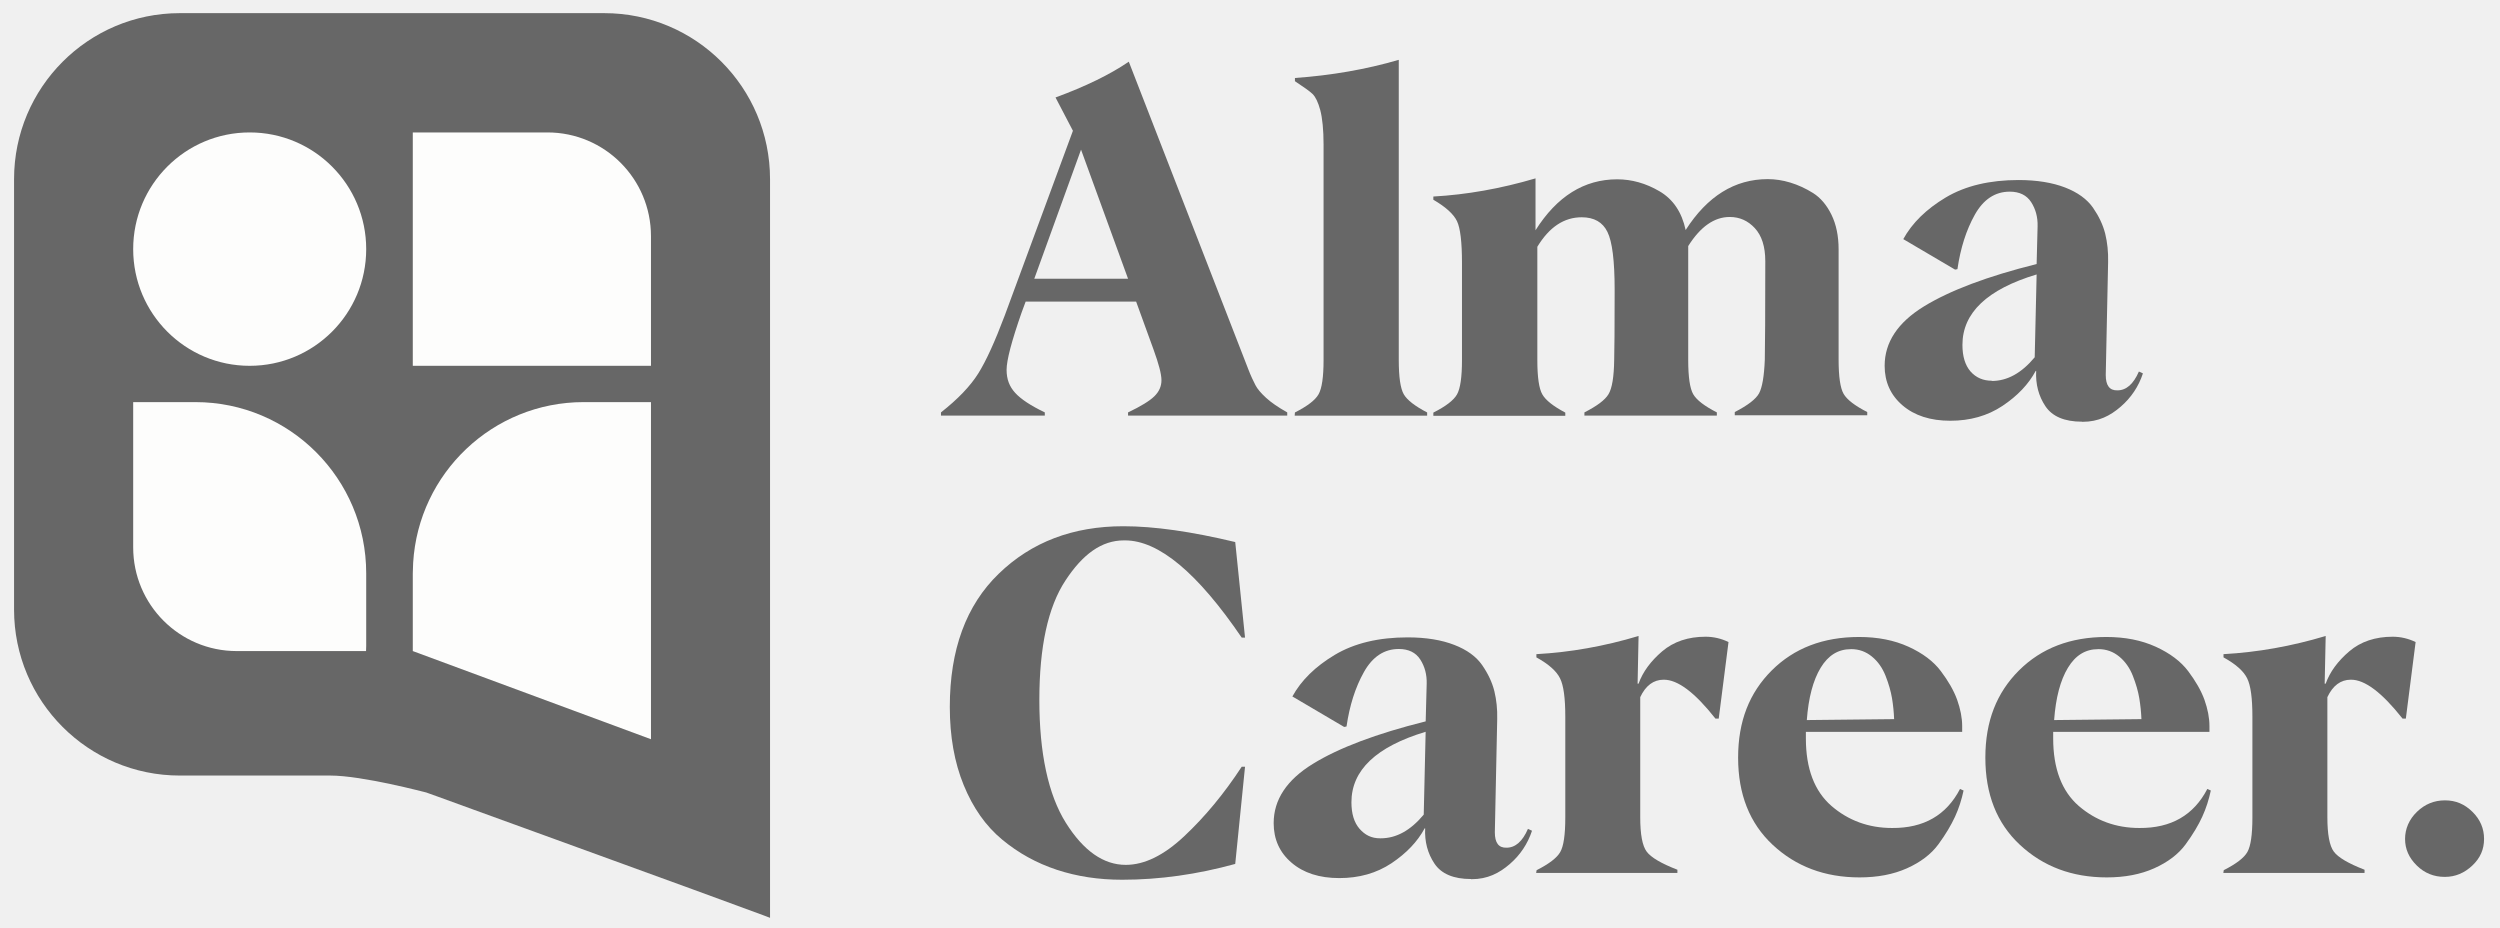
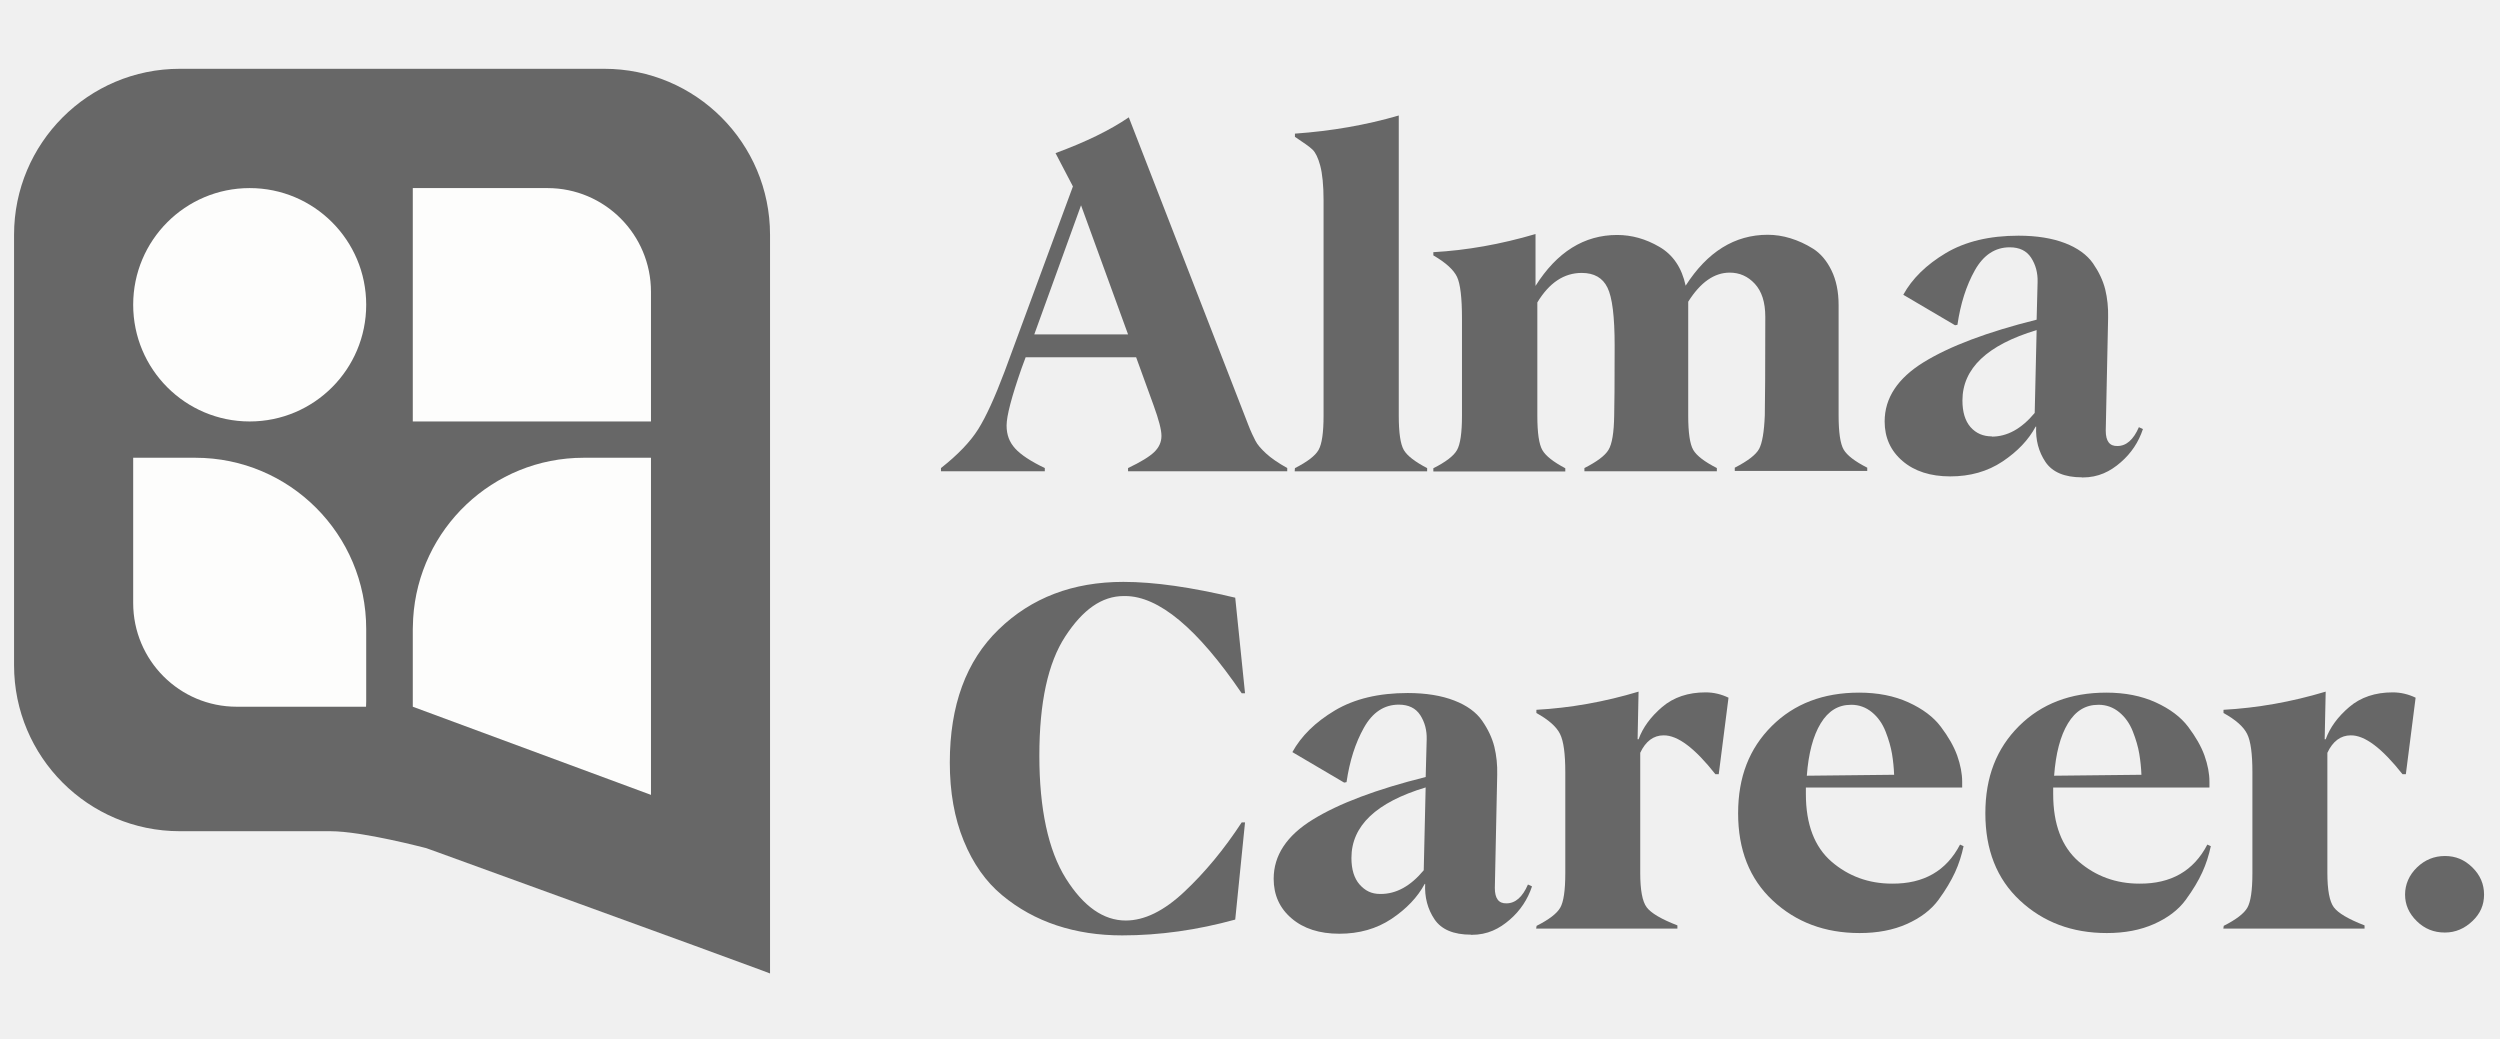
- <svg xmlns="http://www.w3.org/2000/svg" preserveAspectRatio="none" overflow="visible" style="display: block;" width="77" height="28.571" viewBox="0 0 77 28.571" fill="none">
+ <svg xmlns="http://www.w3.org/2000/svg" preserveAspectRatio="none" overflow="visible" style="display: block;" width="77" height="32" viewBox="0 -1.714 77 32" fill="none">
  <g id="Logo Alma Career" clip-path="url(#clip0_0_31)">
    <path id="Vector" d="M18.615 0.405H5.537C2.719 0.405 0.433 2.695 0.433 5.517V18.776C0.433 21.598 2.719 23.887 5.537 23.887H10.172C10.665 23.887 11.398 24.015 12.02 24.148C12.33 24.213 12.606 24.279 12.806 24.328C12.907 24.352 12.987 24.373 13.043 24.387C13.07 24.394 13.092 24.4 13.106 24.403C13.113 24.405 13.117 24.406 13.121 24.406C13.126 24.406 13.132 24.41 13.14 24.413C13.157 24.419 13.183 24.429 13.216 24.44C13.283 24.464 13.382 24.501 13.508 24.545C13.76 24.636 14.121 24.767 14.558 24.927C15.432 25.245 16.61 25.673 17.83 26.116C20.269 27.002 22.865 27.948 23.502 28.187L23.717 28.269V5.517C23.717 2.695 21.432 0.405 18.613 0.405H18.615Z" fill="#676767" />
    <path id="Vector_2" d="M38.435 11.342C38.531 11.593 38.61 11.75 38.669 11.865C38.728 11.98 38.838 12.108 38.993 12.251C39.148 12.395 39.368 12.545 39.647 12.702V12.801H34.744V12.702C35.133 12.517 35.406 12.35 35.553 12.207C35.7 12.063 35.773 11.9 35.773 11.711C35.773 11.523 35.692 11.216 35.529 10.766L34.993 9.29H31.59L31.465 9.627C31.157 10.509 31.003 11.095 31.003 11.39C31.003 11.686 31.092 11.906 31.267 12.1C31.443 12.293 31.746 12.494 32.18 12.702V12.801H28.982V12.702C29.503 12.293 29.886 11.892 30.129 11.505C30.371 11.119 30.642 10.525 30.944 9.723L33.046 4.028L32.51 3.002C33.443 2.659 34.192 2.293 34.767 1.9L38.427 11.32L38.435 11.342ZM34.744 8.585L33.296 4.609L31.856 8.585H34.746H34.744Z" fill="#676767" />
    <path id="Vector_3" d="M39.884 12.704C40.265 12.51 40.509 12.325 40.611 12.145C40.714 11.966 40.766 11.614 40.766 11.084V4.458C40.766 3.993 40.728 3.634 40.664 3.391C40.599 3.148 40.517 2.982 40.428 2.896C40.339 2.809 40.155 2.68 39.884 2.501V2.402C41.009 2.322 42.076 2.137 43.082 1.843V11.084C43.082 11.614 43.133 11.966 43.237 12.145C43.34 12.323 43.583 12.51 43.956 12.704V12.803H39.876L39.884 12.704Z" fill="#676767" />
    <path id="Vector_4" d="M56.629 11.071C56.629 11.601 56.68 11.953 56.784 12.132C56.887 12.31 57.13 12.497 57.511 12.691V12.79H53.431V12.691C53.835 12.483 54.085 12.29 54.181 12.111C54.276 11.932 54.336 11.588 54.356 11.08C54.364 10.686 54.371 9.676 54.371 8.044C54.371 7.593 54.261 7.256 54.048 7.026C53.835 6.796 53.578 6.683 53.276 6.683C52.798 6.683 52.372 6.983 51.997 7.579V11.082C51.997 11.612 52.048 11.964 52.152 12.143C52.256 12.322 52.498 12.507 52.879 12.702V12.801H48.8V12.702C49.181 12.508 49.433 12.323 49.541 12.143C49.651 11.964 49.71 11.612 49.717 11.082C49.725 10.809 49.731 10.093 49.731 8.926C49.731 8.037 49.658 7.442 49.509 7.143C49.363 6.843 49.098 6.692 48.717 6.692C48.173 6.692 47.718 6.993 47.35 7.601V11.088C47.35 11.619 47.401 11.97 47.505 12.149C47.607 12.328 47.843 12.513 48.211 12.708V12.807H44.147V12.708C44.529 12.515 44.773 12.33 44.875 12.149C44.977 11.97 45.029 11.619 45.029 11.088V8.101C45.029 7.458 44.978 7.026 44.875 6.811C44.771 6.595 44.529 6.374 44.147 6.152V6.053C45.168 5.996 46.221 5.811 47.294 5.494V7.092C47.954 6.047 48.793 5.523 49.808 5.523C50.256 5.523 50.69 5.644 51.109 5.889C51.529 6.133 51.8 6.533 51.918 7.085C52.586 6.041 53.431 5.517 54.446 5.517C54.674 5.517 54.908 5.552 55.144 5.624C55.38 5.696 55.615 5.803 55.843 5.946C56.071 6.09 56.262 6.312 56.409 6.613C56.556 6.913 56.629 7.271 56.629 7.68V11.076H56.626L56.629 11.071Z" fill="#676767" />
    <path id="Vector_5" d="M64.125 12.988C63.589 12.988 63.213 12.829 63.001 12.515C62.789 12.2 62.693 11.834 62.714 11.425H62.699C62.479 11.834 62.141 12.191 61.677 12.501C61.214 12.809 60.677 12.959 60.068 12.959C59.459 12.959 58.966 12.801 58.599 12.486C58.23 12.171 58.047 11.762 58.047 11.267C58.047 10.544 58.45 9.935 59.251 9.441C60.052 8.948 61.213 8.51 62.728 8.132L62.758 6.972C62.766 6.692 62.699 6.442 62.56 6.226C62.42 6.01 62.2 5.903 61.899 5.903C61.45 5.903 61.09 6.14 60.825 6.612C60.56 7.085 60.383 7.643 60.289 8.29L60.216 8.304L58.621 7.365C58.892 6.87 59.328 6.442 59.929 6.082C60.532 5.723 61.281 5.545 62.171 5.545C62.738 5.545 63.216 5.625 63.605 5.775C63.994 5.926 64.281 6.135 64.465 6.398C64.648 6.664 64.773 6.929 64.841 7.2C64.907 7.473 64.937 7.759 64.93 8.068L64.857 11.55C64.857 11.873 64.975 12.031 65.218 12.023C65.489 12.023 65.71 11.83 65.878 11.443L66.002 11.501C65.87 11.902 65.642 12.246 65.318 12.526C64.996 12.806 64.634 12.992 64.141 12.992H64.127V12.989L64.125 12.988ZM61.345 11.734C61.824 11.734 62.264 11.491 62.669 11.004L62.728 8.453C61.206 8.911 60.443 9.635 60.443 10.622C60.443 10.973 60.524 11.245 60.691 11.44C60.862 11.633 61.081 11.727 61.353 11.727L61.345 11.735V11.734Z" fill="#676767" />
    <path id="Vector_6" d="M34.616 16.644C33.932 16.644 33.348 17.066 32.813 17.884C32.277 18.7 32.012 19.925 32.012 21.559C32.012 23.194 32.285 24.475 32.828 25.342C33.372 26.209 33.99 26.638 34.674 26.638C35.248 26.638 35.851 26.344 36.481 25.749C37.114 25.155 37.701 24.446 38.245 23.615H38.347L38.045 26.609C36.876 26.931 35.715 27.096 34.561 27.096C33.841 27.096 33.171 26.995 32.548 26.789C31.923 26.582 31.364 26.273 30.865 25.858C30.364 25.443 29.969 24.884 29.682 24.181C29.395 23.48 29.254 22.678 29.254 21.773C29.254 20.012 29.755 18.643 30.762 17.67C31.768 16.695 33.047 16.208 34.599 16.208C35.554 16.208 36.701 16.373 38.045 16.695L38.347 19.639H38.245C36.884 17.641 35.688 16.644 34.651 16.644H34.618H34.616Z" fill="#676767" />
    <path id="Vector_7" d="M45.307 27.074C44.771 27.074 44.395 26.916 44.183 26.601C43.971 26.286 43.875 25.921 43.895 25.512H43.88C43.66 25.921 43.321 26.277 42.859 26.587C42.396 26.895 41.859 27.045 41.25 27.045C40.64 27.045 40.148 26.887 39.781 26.572C39.412 26.258 39.229 25.849 39.229 25.353C39.229 24.63 39.632 24.021 40.435 23.528C41.235 23.034 42.396 22.596 43.911 22.218L43.942 21.058C43.95 20.779 43.883 20.528 43.744 20.312C43.604 20.096 43.383 19.989 43.082 19.989C42.634 19.989 42.273 20.226 42.009 20.699C41.744 21.171 41.567 21.729 41.473 22.376L41.4 22.39L39.805 21.451C40.077 20.956 40.511 20.528 41.114 20.168C41.717 19.809 42.467 19.631 43.356 19.631C43.923 19.631 44.401 19.711 44.79 19.862C45.179 20.012 45.467 20.221 45.65 20.485C45.833 20.75 45.958 21.015 46.026 21.287C46.092 21.56 46.122 21.846 46.114 22.154L46.041 25.636C46.041 25.959 46.159 26.117 46.401 26.109C46.672 26.109 46.894 25.916 47.061 25.529L47.186 25.587C47.053 25.988 46.825 26.333 46.502 26.612C46.179 26.892 45.817 27.079 45.325 27.079H45.31V27.075L45.307 27.074ZM42.527 25.82C43.006 25.82 43.446 25.577 43.851 25.09L43.91 22.539C42.388 22.997 41.624 23.721 41.624 24.71C41.624 25.061 41.706 25.333 41.873 25.526C42.044 25.719 42.237 25.82 42.51 25.82H42.529H42.527Z" fill="#676767" />
    <path id="Vector_8" d="M47.329 26.801C47.71 26.608 47.954 26.422 48.056 26.242C48.159 26.063 48.211 25.711 48.211 25.181V22.073C48.211 21.507 48.16 21.112 48.048 20.89C47.938 20.668 47.696 20.454 47.321 20.247V20.148C48.366 20.09 49.415 19.905 50.468 19.588L50.438 21.056H50.468C50.6 20.691 50.843 20.362 51.195 20.061C51.548 19.761 51.996 19.611 52.532 19.611C52.781 19.611 53.017 19.668 53.238 19.775L52.937 22.132H52.835C52.202 21.33 51.674 20.929 51.238 20.935C50.931 20.935 50.687 21.114 50.519 21.472V25.168C50.519 25.699 50.584 26.05 50.717 26.229C50.849 26.408 51.165 26.595 51.664 26.788V26.887H47.313L47.328 26.801H47.329Z" fill="#676767" />
    <path id="Vector_9" d="M60.479 24.344C60.42 24.623 60.333 24.897 60.215 25.154C60.096 25.411 59.928 25.698 59.701 26.007C59.474 26.314 59.149 26.558 58.731 26.745C58.312 26.932 57.827 27.024 57.275 27.024C56.202 27.024 55.313 26.687 54.599 26.021C53.886 25.355 53.534 24.459 53.534 23.336C53.534 22.213 53.88 21.338 54.57 20.649C55.261 19.961 56.159 19.619 57.259 19.619C57.833 19.619 58.339 19.718 58.781 19.919C59.221 20.12 59.553 20.37 59.779 20.672C60.006 20.973 60.176 21.266 60.28 21.553C60.382 21.841 60.435 22.112 60.435 22.363V22.542H55.621V22.743C55.621 23.675 55.886 24.368 56.408 24.822C56.929 25.272 57.554 25.502 58.275 25.502C59.253 25.51 59.95 25.107 60.369 24.299L60.479 24.349V24.344ZM57.009 19.994C56.62 19.994 56.312 20.18 56.077 20.566C55.843 20.953 55.701 21.489 55.65 22.178L58.339 22.149C58.331 21.933 58.309 21.719 58.274 21.505C58.237 21.29 58.172 21.061 58.076 20.817C57.98 20.574 57.84 20.373 57.656 20.223C57.473 20.072 57.259 19.993 57.017 19.993H57.007L57.009 19.994Z" fill="#676767" />
    <path id="Vector_10" d="M68.094 24.344C68.035 24.623 67.948 24.897 67.83 25.154C67.713 25.411 67.543 25.698 67.316 26.007C67.09 26.314 66.764 26.558 66.346 26.745C65.927 26.932 65.442 27.024 64.89 27.024C63.817 27.024 62.929 26.687 62.214 26.021C61.499 25.355 61.149 24.459 61.149 23.336C61.149 22.213 61.495 21.338 62.185 20.649C62.876 19.961 63.774 19.619 64.874 19.619C65.448 19.619 65.954 19.718 66.396 19.919C66.836 20.12 67.168 20.37 67.396 20.672C67.622 20.973 67.793 21.266 67.897 21.553C67.999 21.841 68.051 22.112 68.051 22.363V22.542H63.238V22.743C63.238 23.675 63.503 24.368 64.024 24.822C64.546 25.272 65.171 25.502 65.892 25.502C66.87 25.51 67.567 25.107 67.986 24.299L68.096 24.349L68.094 24.344ZM64.624 19.994C64.235 19.994 63.927 20.18 63.693 20.566C63.458 20.953 63.318 21.489 63.267 22.178L65.956 22.149C65.948 21.933 65.925 21.718 65.89 21.505C65.854 21.29 65.788 21.061 65.692 20.817C65.597 20.574 65.456 20.373 65.273 20.223C65.09 20.072 64.876 19.993 64.633 19.993H64.624V19.994Z" fill="#676767" />
    <path id="Vector_11" d="M68.492 26.801C68.873 26.608 69.117 26.422 69.219 26.242C69.321 26.063 69.374 25.711 69.374 25.181V22.073C69.374 21.507 69.323 21.112 69.211 20.89C69.101 20.668 68.859 20.454 68.484 20.247V20.148C69.529 20.09 70.578 19.905 71.631 19.588L71.6 21.056H71.631C71.763 20.691 72.005 20.362 72.358 20.061C72.709 19.761 73.159 19.611 73.695 19.611C73.943 19.611 74.179 19.668 74.401 19.775L74.1 22.132H73.998C73.364 21.33 72.836 20.929 72.403 20.935C72.095 20.935 71.851 21.114 71.683 21.472V25.168C71.683 25.699 71.749 26.05 71.881 26.229C72.013 26.408 72.329 26.595 72.828 26.788V26.887H68.478L68.492 26.801Z" fill="#676767" />
    <path id="Vector_12" d="M75.296 27.008C74.966 27.008 74.678 26.895 74.436 26.657C74.194 26.419 74.076 26.149 74.076 25.839C74.076 25.529 74.2 25.237 74.444 25.002C74.688 24.767 74.974 24.651 75.304 24.651C75.634 24.651 75.906 24.764 76.149 25.002C76.391 25.24 76.509 25.518 76.509 25.839C76.509 26.16 76.393 26.427 76.149 26.657C75.905 26.887 75.629 27.008 75.305 27.008H75.294H75.296Z" fill="#676767" />
    <g id="Group">
      <path id="Vector_13" d="M7.69 4.079C9.673 4.079 11.279 5.687 11.279 7.673C11.279 9.659 9.673 11.267 7.69 11.267C5.708 11.267 4.102 9.659 4.102 7.673C4.102 5.687 5.708 4.079 7.69 4.079Z" fill="#FDFDFC" />
      <path id="Vector_14" d="M17.977 12.385C15.178 12.385 12.889 14.575 12.725 17.337L12.714 17.657V20.053L20.05 22.768V12.385H17.977Z" fill="#FDFDFC" />
      <path id="Vector_15" d="M12.714 4.079H16.861C18.623 4.079 20.05 5.509 20.05 7.274V11.267H12.714V4.079Z" fill="#FDFDFC" />
      <path id="Vector_16" d="M7.291 20.053H11.274C11.274 20 11.279 19.948 11.279 19.893V17.657C11.279 14.745 8.923 12.385 6.016 12.385H4.102V16.858C4.102 18.623 5.529 20.053 7.291 20.053Z" fill="#FDFDFC" />
    </g>
  </g>
  <defs>
    <clipPath id="clip0_0_31">
      <rect width="77" height="28.571" fill="white" />
    </clipPath>
  </defs>
</svg>
